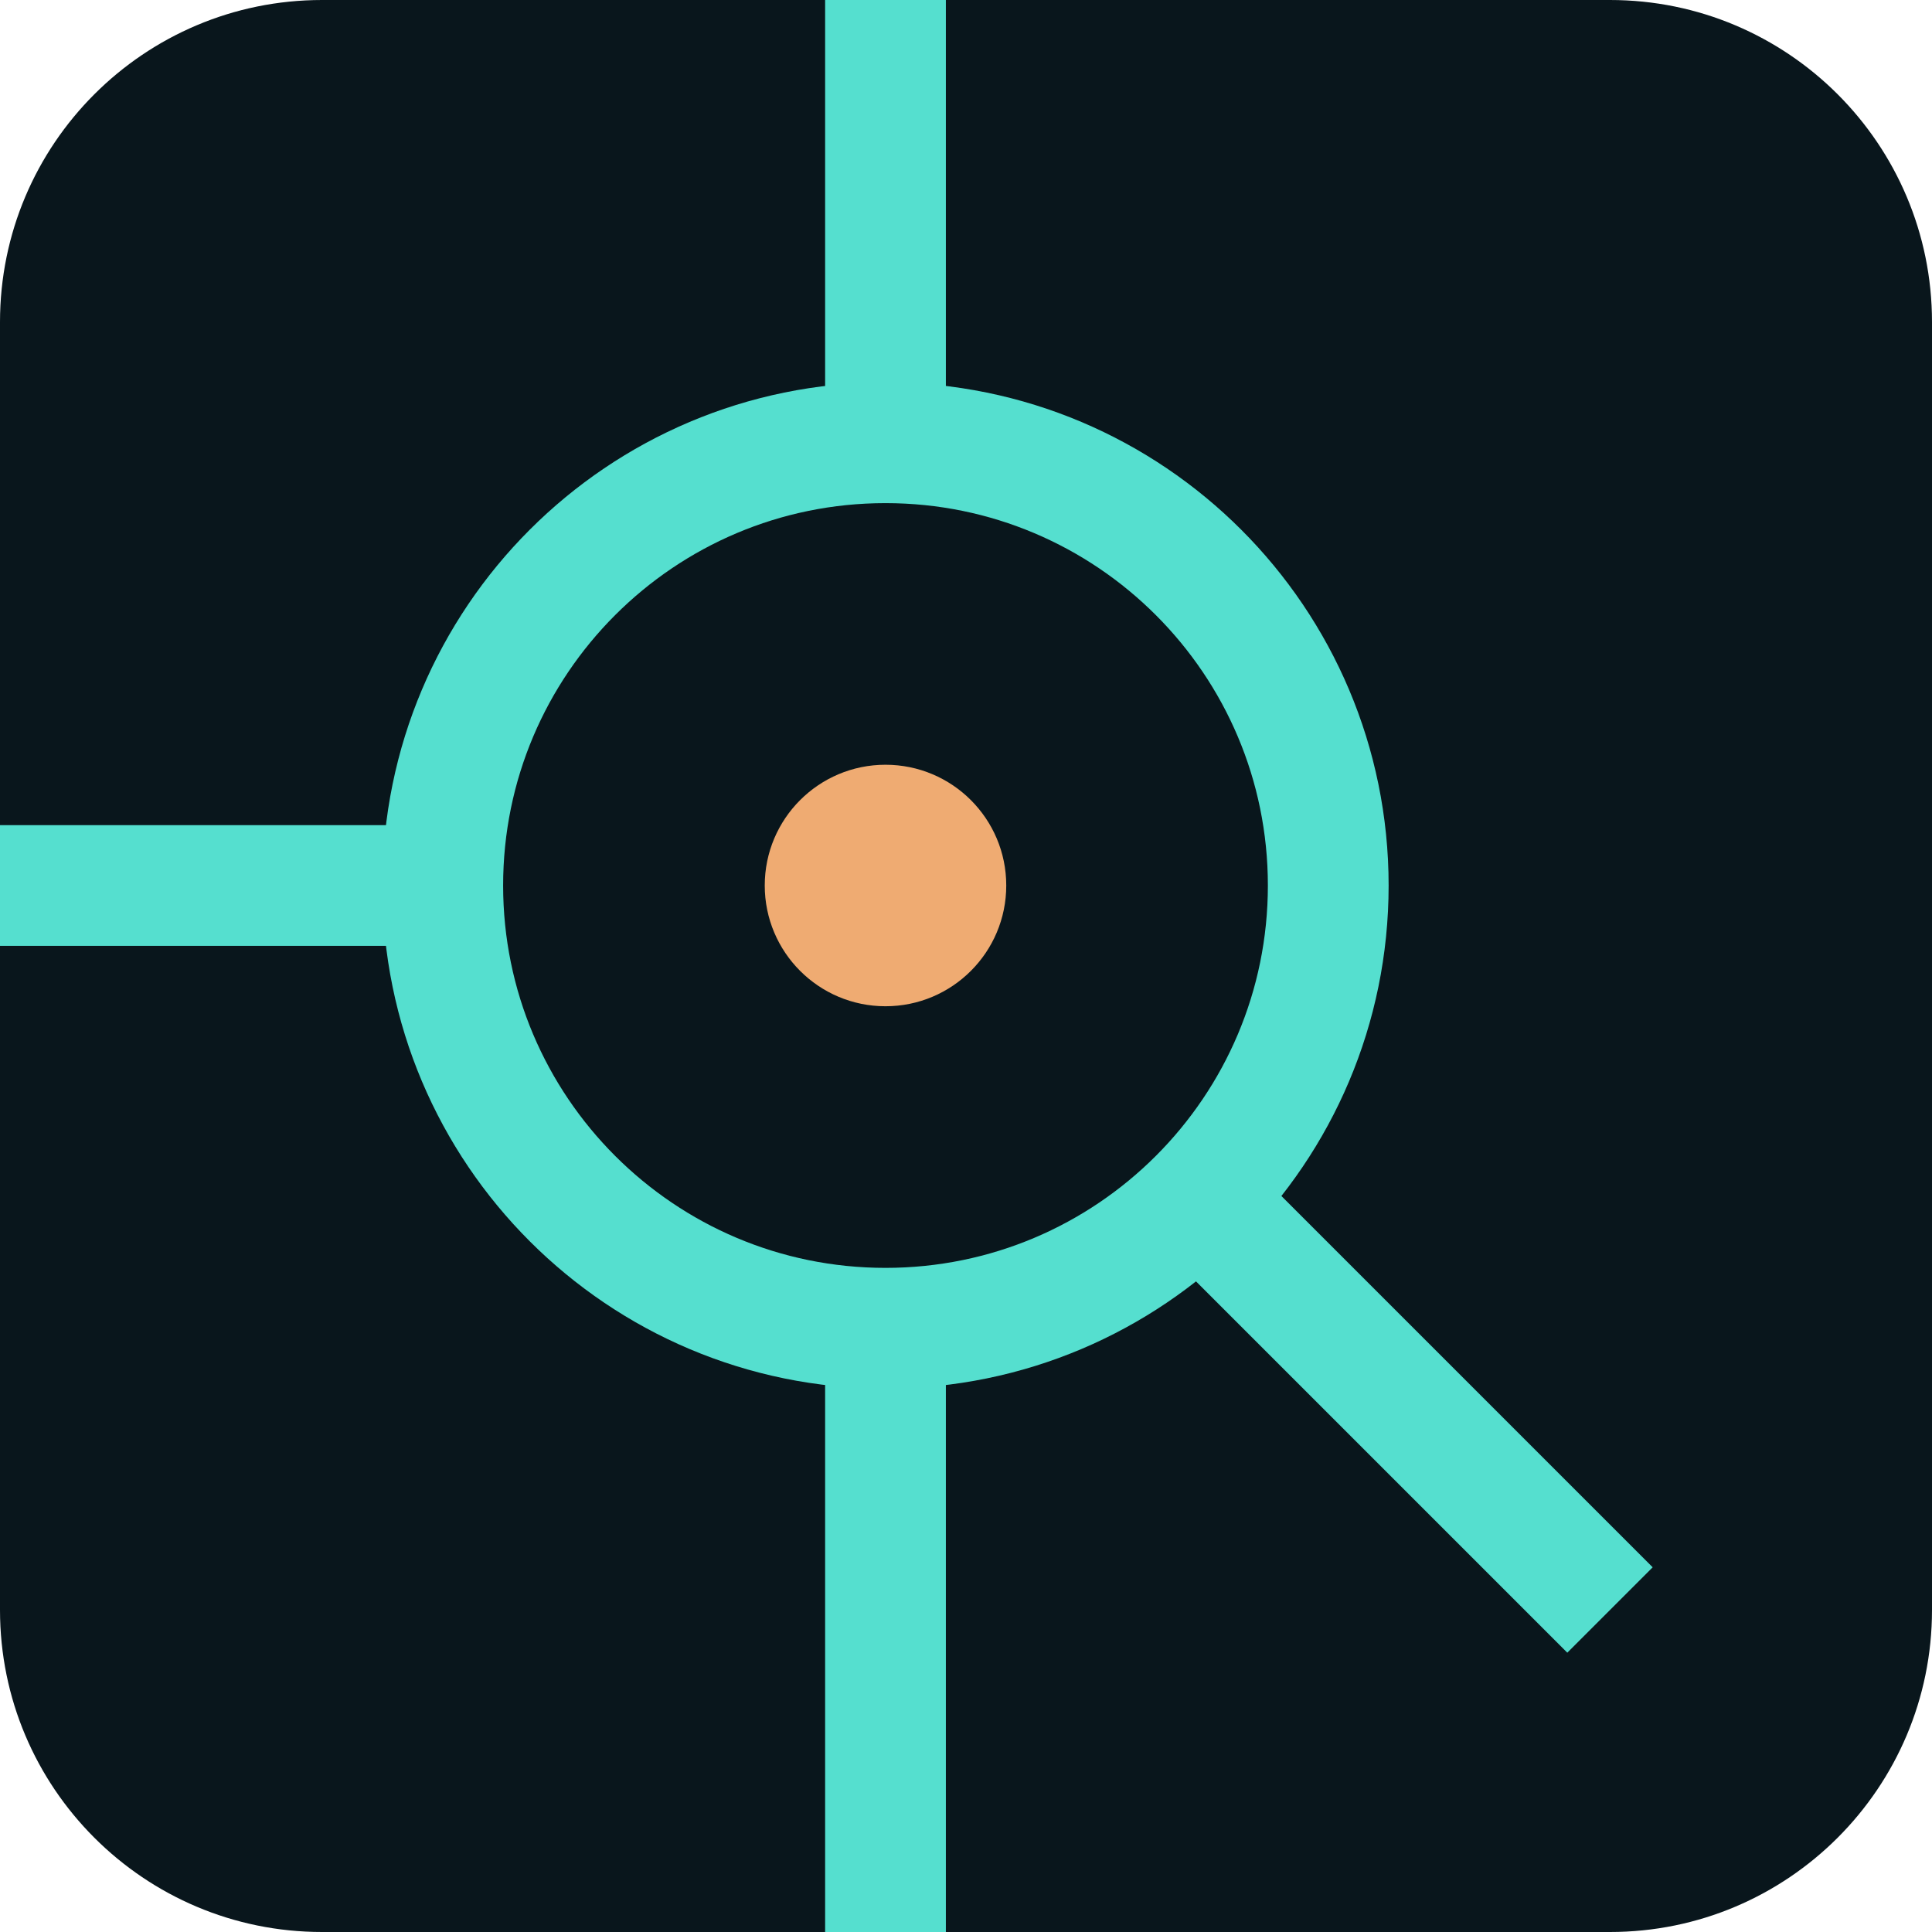
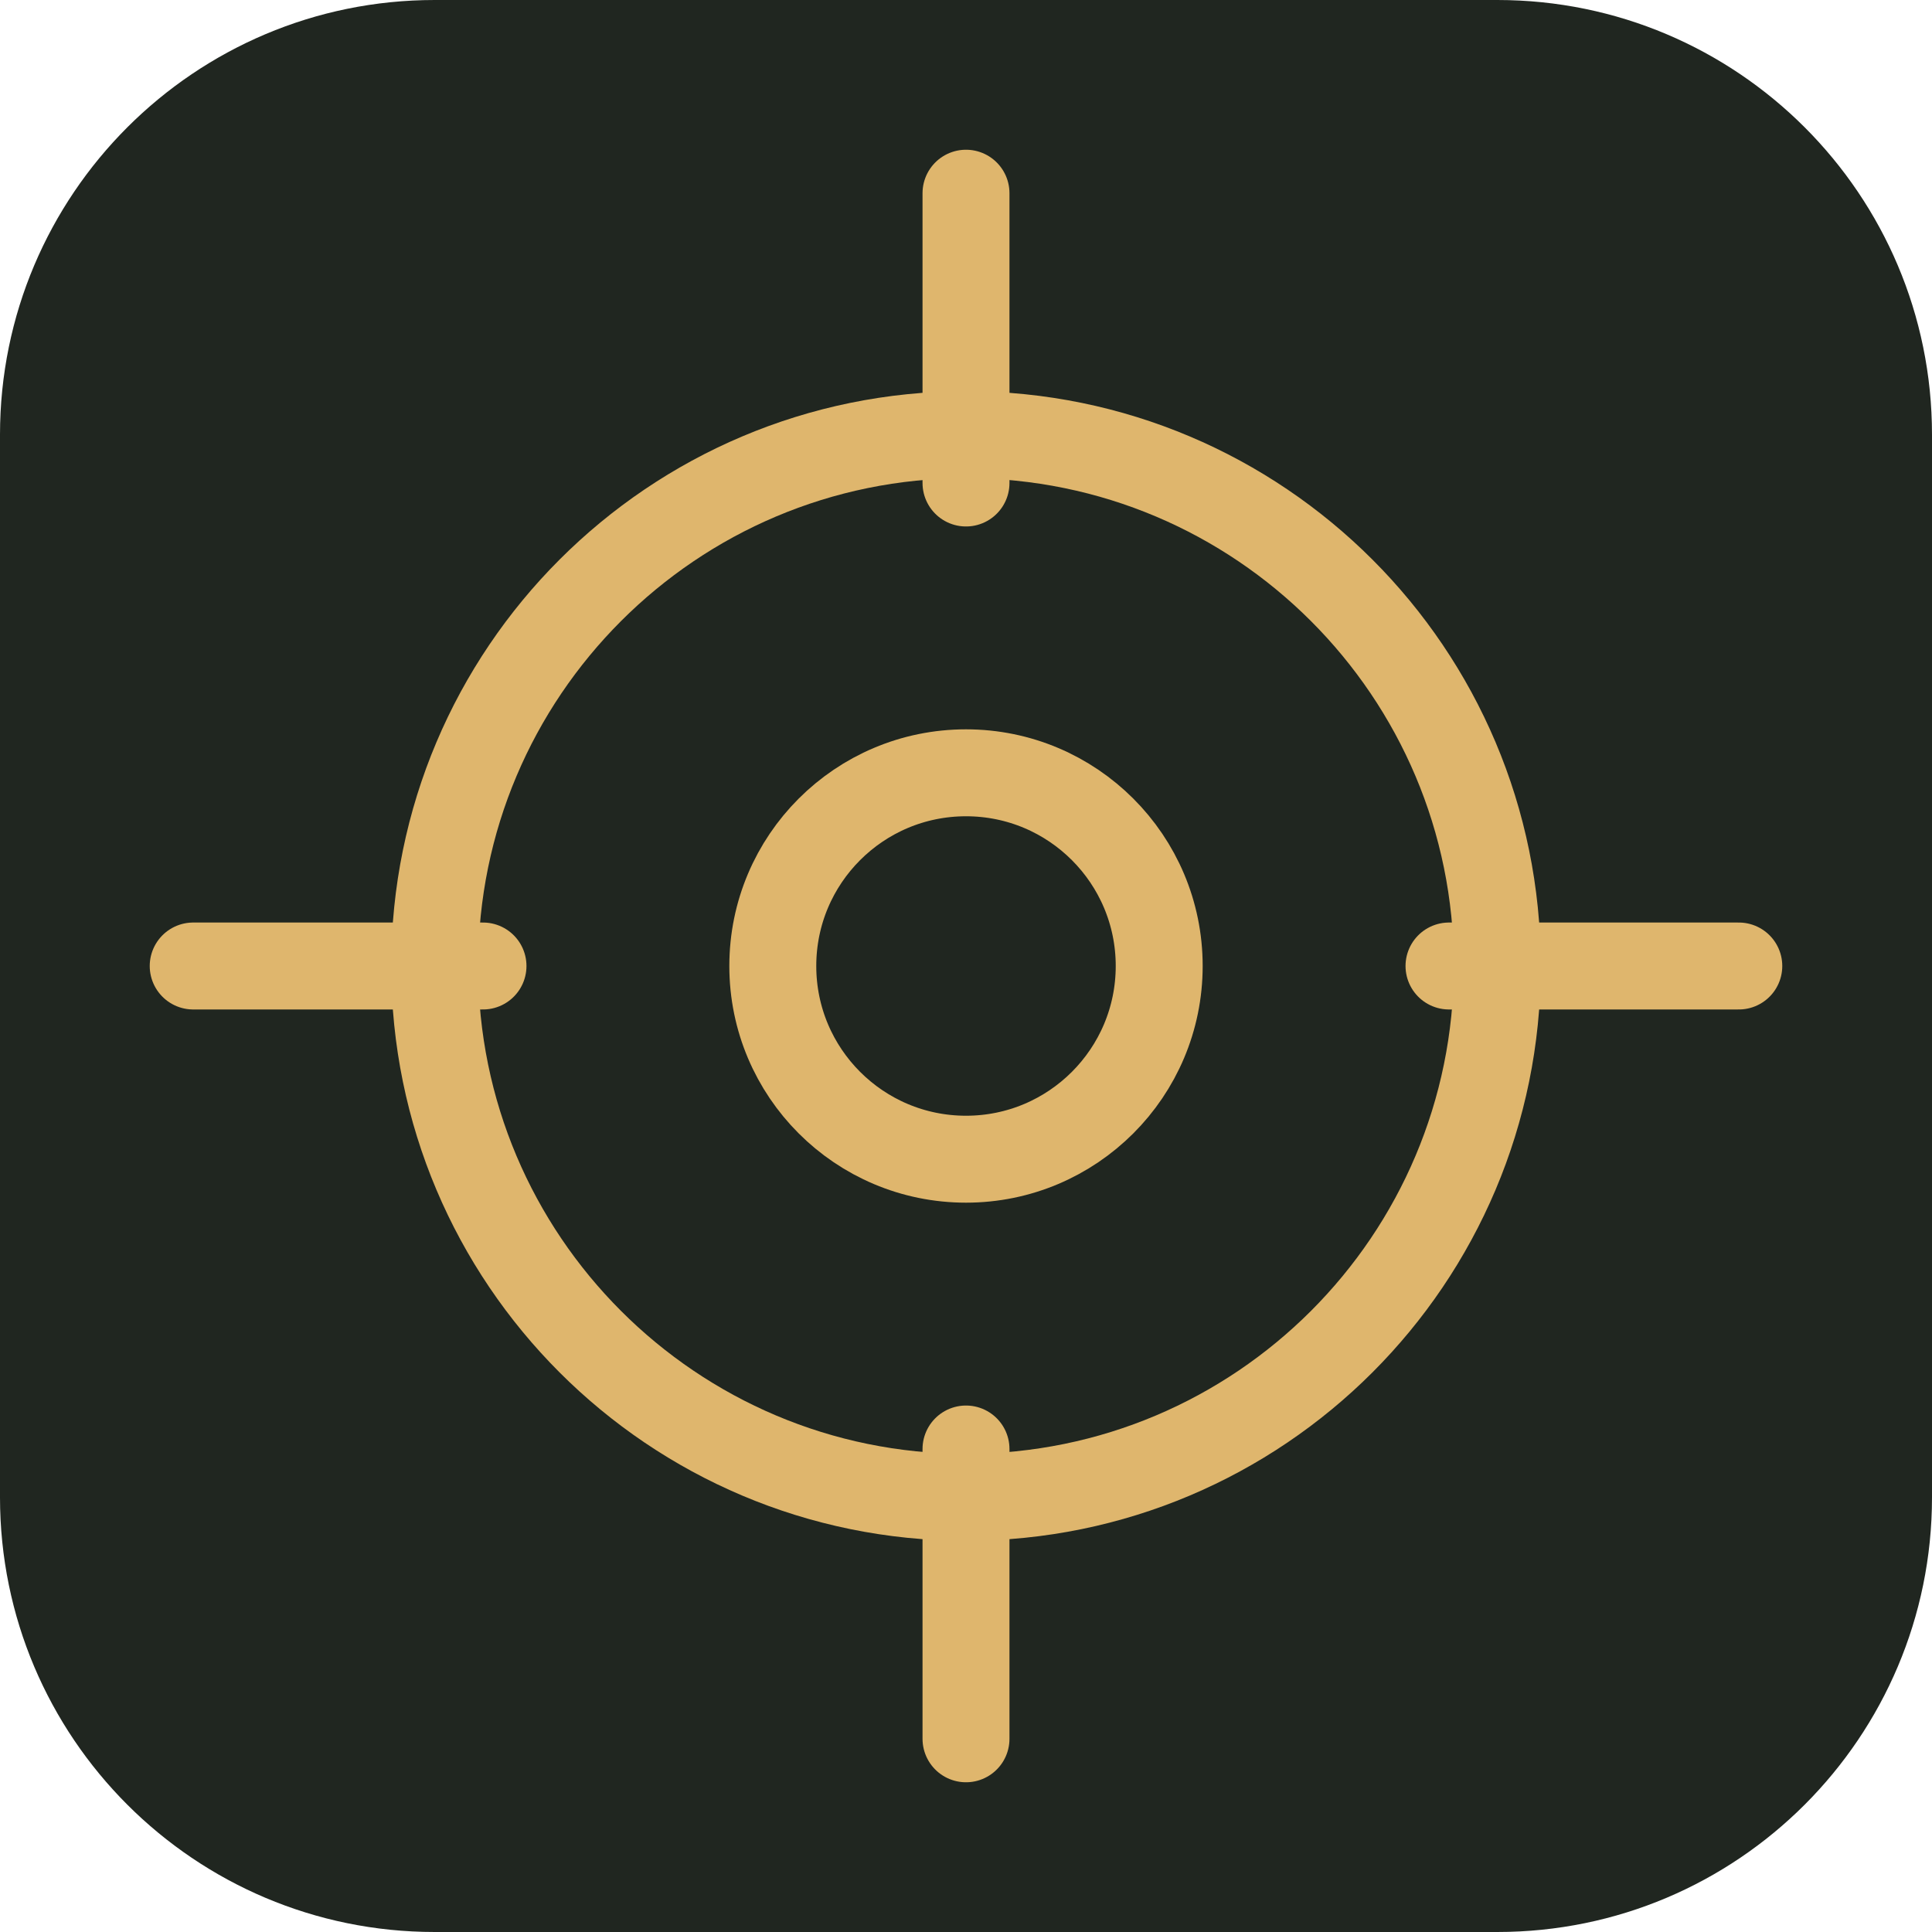
- <svg xmlns="http://www.w3.org/2000/svg" viewBox="0 0 48 48">
-   <rect width="48" height="48" rx="8" fill="#09161c" />
-   <g fill="none" stroke="#55dfcf" stroke-width="3">
-     <circle cx="22" cy="22" r="11" />
-     <path d="m30 30 10 10M0 22h11M22 0v11M22 33v15" />
+ <svg xmlns="http://www.w3.org/2000/svg" viewBox="0 0 40 40">
+   <rect width="40" height="40" rx="9" fill="#202620" />
+   <g fill="none" stroke="#dfb66d" stroke-width="1.8" stroke-linecap="round">
+     <circle cx="20" cy="20" r="11" />
+     <circle cx="20" cy="20" r="4" />
+     <path d="M20 4v6m0 20v6M4 20h6m20 0h6" />
  </g>
-   <circle cx="22" cy="22" r="3" fill="#efab72" />
</svg>
